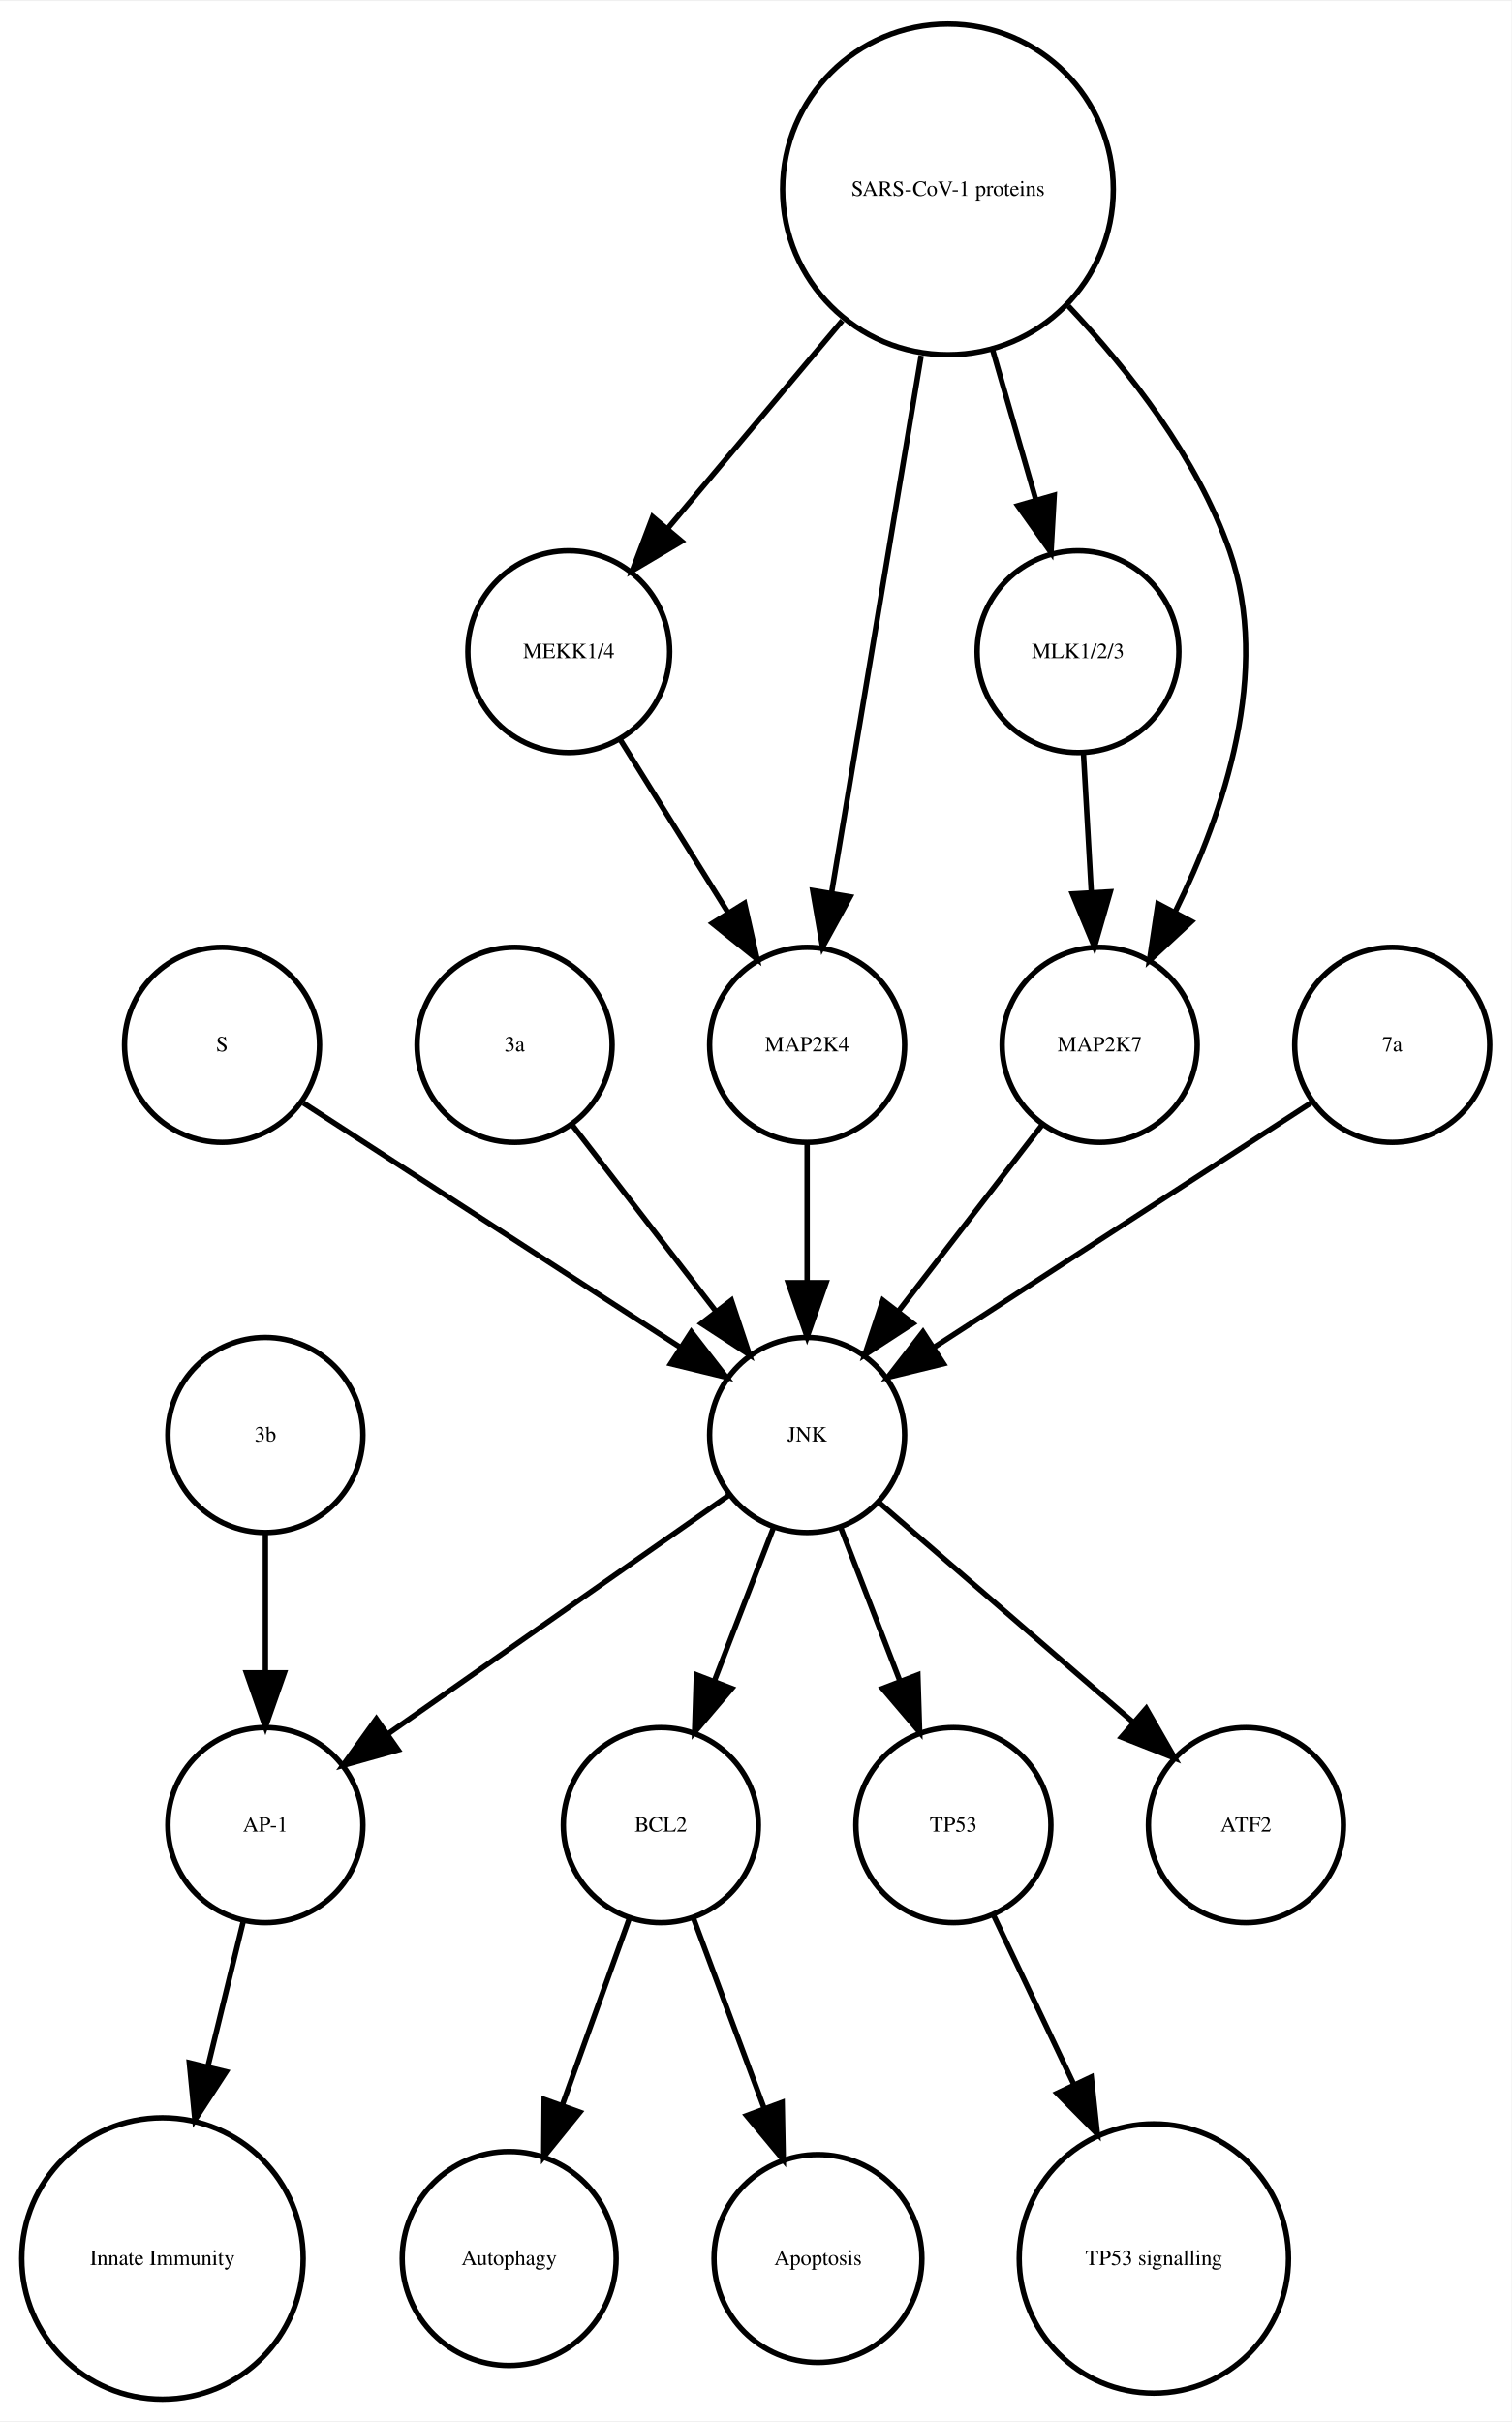
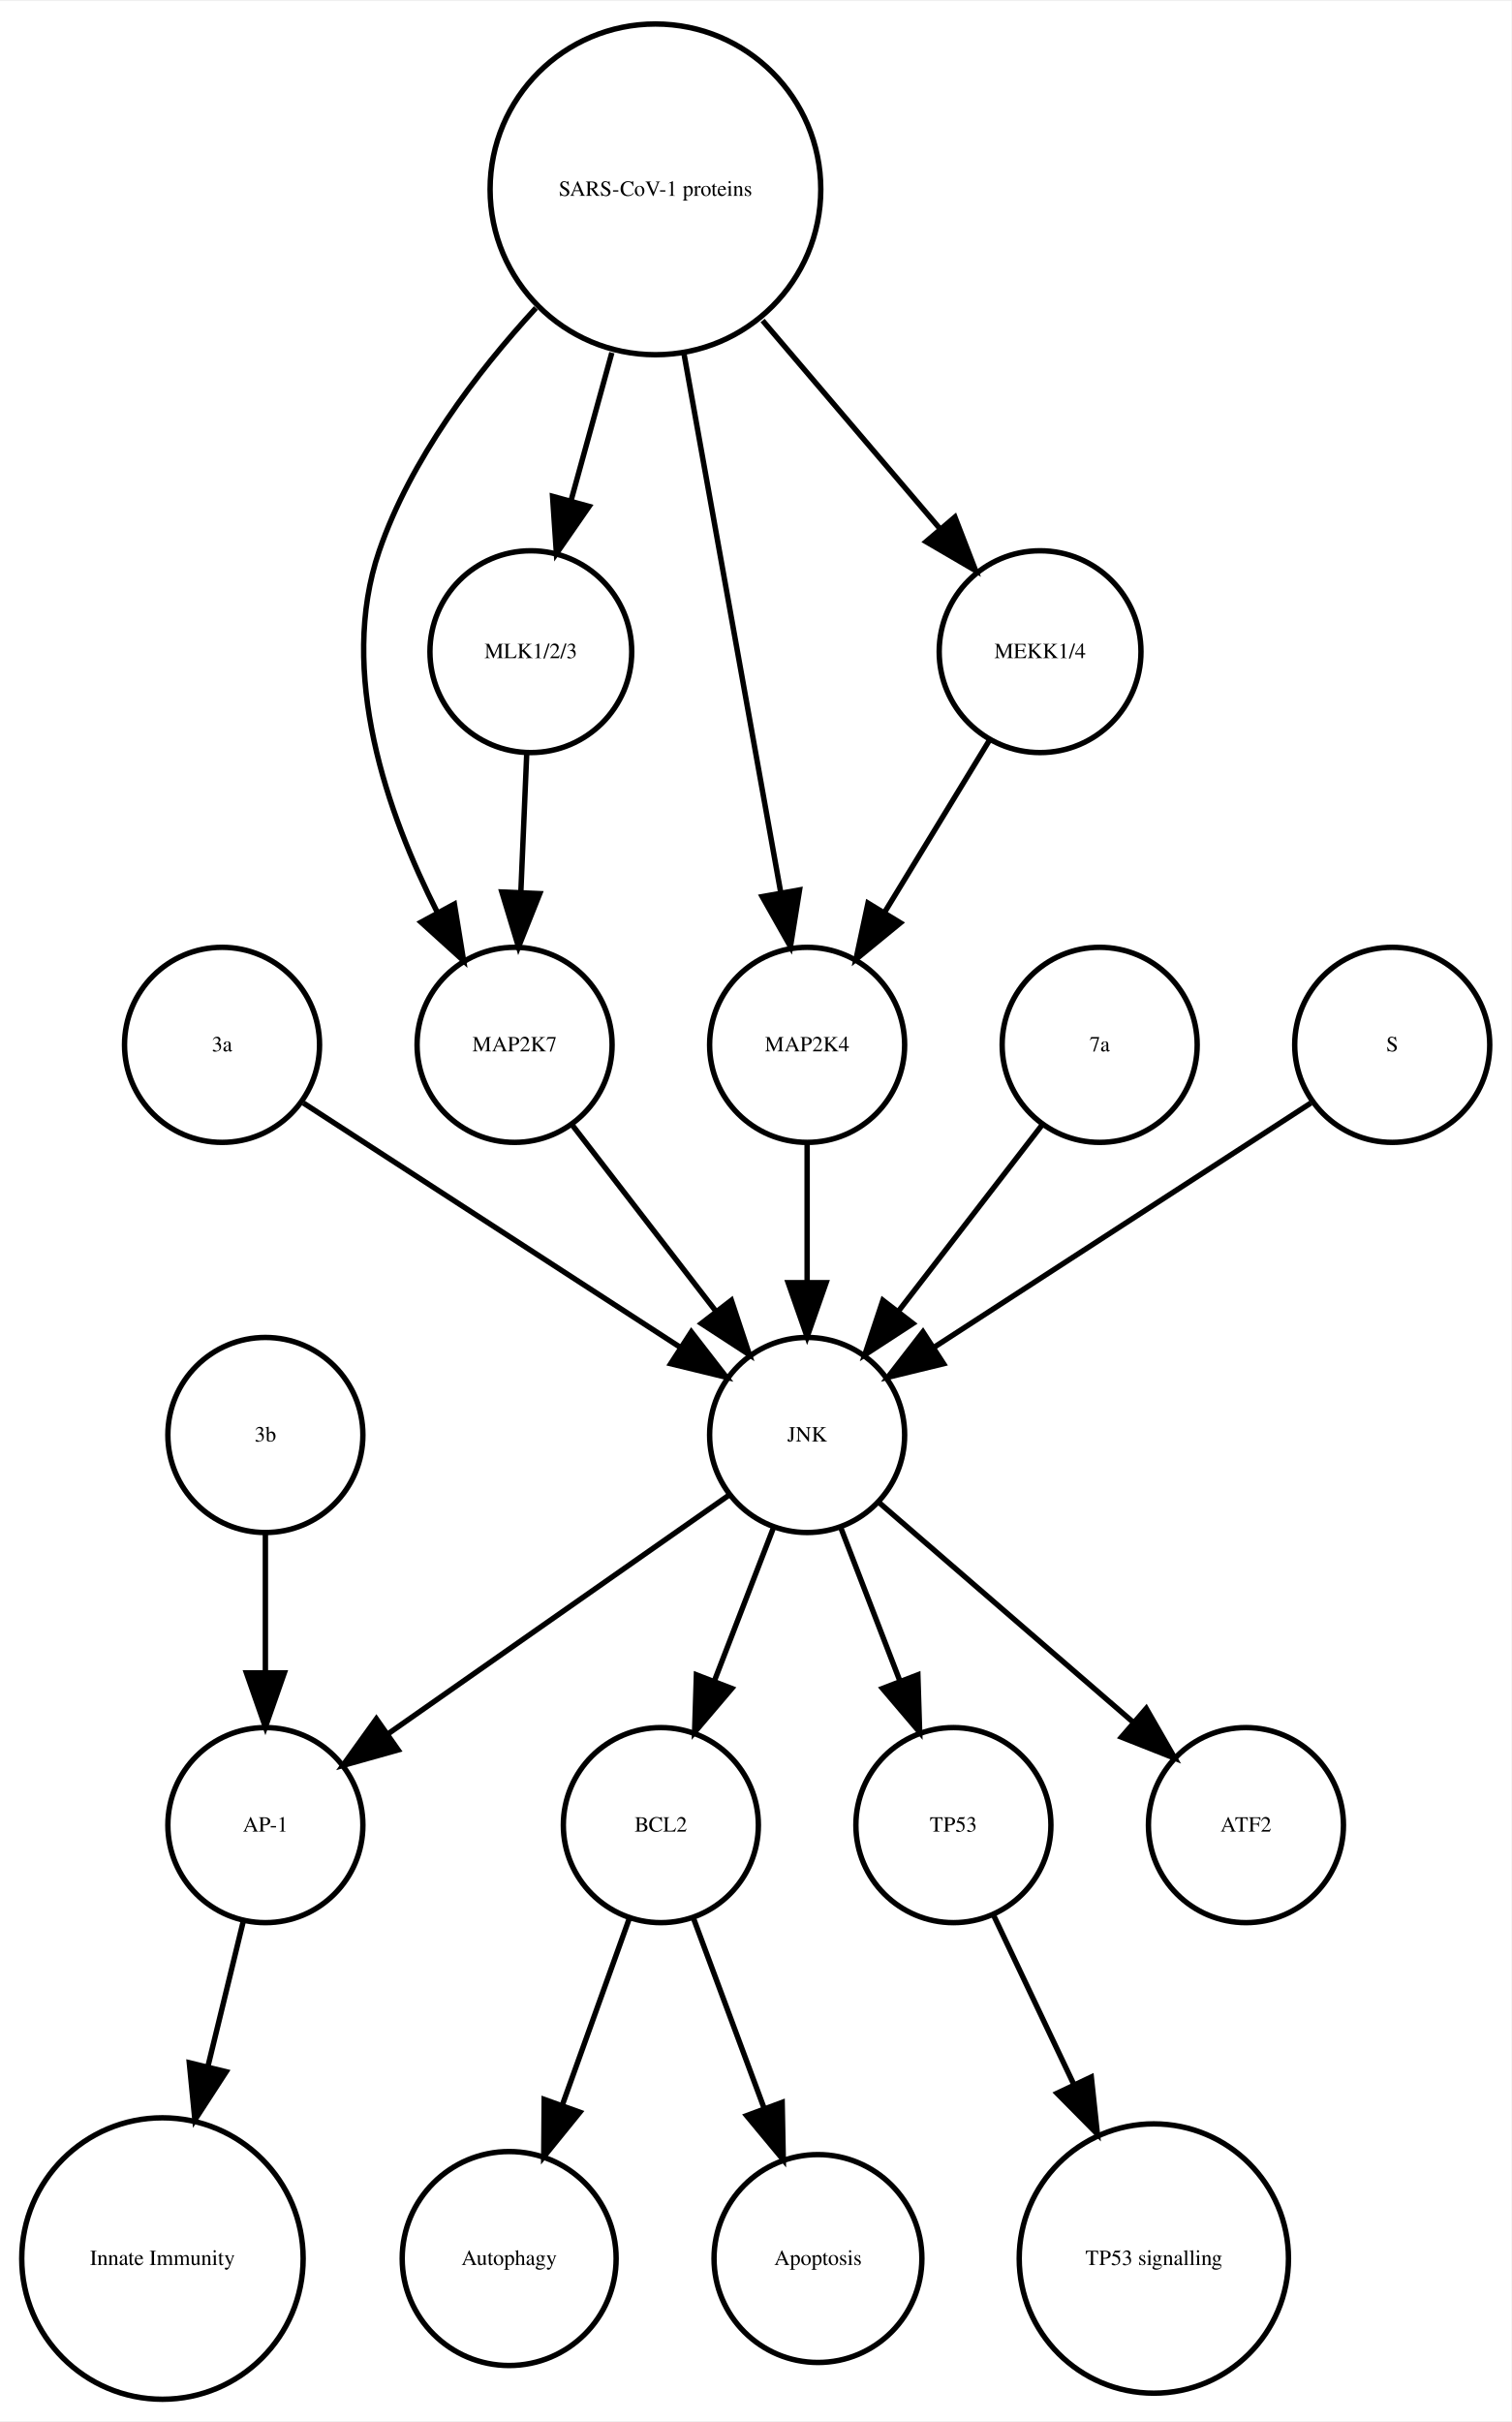
<svg xmlns="http://www.w3.org/2000/svg" width="279pt" height="447pt" viewBox="0.00 0.00 278.99 446.61">
  <g id="graph0" class="graph" transform="scale(1 1) rotate(0) translate(4 442.614)">
    <polygon fill="white" stroke="none" points="-4,4 -4,-442.614 274.986,-442.614 274.986,4 -4,4" />
    <g id="node1" class="node">
      <ellipse fill="none" stroke="black" cx="117.986" cy="-105.972" rx="18" ry="18" />
      <text text-anchor="middle" x="117.986" y="-104.772" font-family="Times,serif" font-size="4.00">BCL2</text>
    </g>
    <g id="node2" class="node">
      <ellipse fill="none" stroke="black" cx="89.986" cy="-25.986" rx="19.745" ry="19.745" />
      <text text-anchor="middle" x="89.986" y="-24.786" font-family="Times,serif" font-size="4.00">Autophagy</text>
    </g>
    <g id="edge1" class="edge">
      <path fill="none" stroke="black" d="M112.185,-88.814C108.616,-78.876 103.951,-65.882 99.819,-54.373" />
      <polygon fill="black" stroke="black" points="103.039,-52.985 96.366,-44.756 96.451,-55.35 103.039,-52.985" />
    </g>
    <g id="node7" class="node">
      <ellipse fill="none" stroke="black" cx="146.986" cy="-25.986" rx="19.184" ry="19.184" />
      <text text-anchor="middle" x="146.986" y="-24.786" font-family="Times,serif" font-size="4.00">Apoptosis</text>
    </g>
    <g id="edge2" class="edge">
      <path fill="none" stroke="black" d="M123.995,-88.814C127.742,-78.738 132.657,-65.521 136.98,-53.895" />
      <polygon fill="black" stroke="black" points="140.378,-54.799 140.583,-44.206 133.817,-52.359 140.378,-54.799" />
    </g>
    <g id="node3" class="node">
      <ellipse fill="none" stroke="black" cx="44.986" cy="-105.972" rx="18" ry="18" />
      <text text-anchor="middle" x="44.986" y="-104.772" font-family="Times,serif" font-size="4.00">AP-1</text>
    </g>
    <g id="node4" class="node">
      <ellipse fill="none" stroke="black" cx="25.986" cy="-25.986" rx="25.972" ry="25.972" />
      <text text-anchor="middle" x="25.986" y="-24.786" font-family="Times,serif" font-size="4.00">Innate Immunity</text>
    </g>
    <g id="edge3" class="edge">
      <path fill="none" stroke="black" d="M40.864,-88.05C38.956,-80.221 36.617,-70.621 34.364,-61.371" />
      <polygon fill="black" stroke="black" points="37.744,-60.46 31.976,-51.573 30.943,-62.117 37.744,-60.46" />
    </g>
    <g id="node5" class="node">
      <ellipse fill="none" stroke="black" cx="171.986" cy="-105.972" rx="18" ry="18" />
      <text text-anchor="middle" x="171.986" y="-104.772" font-family="Times,serif" font-size="4.00">TP53</text>
    </g>
    <g id="node6" class="node">
      <ellipse fill="none" stroke="black" cx="208.986" cy="-25.986" rx="24.851" ry="24.851" />
      <text text-anchor="middle" x="208.986" y="-24.786" font-family="Times,serif" font-size="4.00">TP53 signalling</text>
    </g>
    <g id="edge4" class="edge">
      <path fill="none" stroke="black" d="M179.474,-89.191C183.72,-80.24 189.183,-68.725 194.253,-58.04" />
      <polygon fill="black" stroke="black" points="197.441,-59.485 198.566,-48.95 191.117,-56.484 197.441,-59.485" />
    </g>
    <g id="node8" class="node">
-       <ellipse fill="none" stroke="black" cx="44.986" cy="-177.972" rx="18" ry="18" />
-       <text text-anchor="middle" x="44.986" y="-176.772" font-family="Times,serif" font-size="4.00">3b</text>
-     </g>
-     <g id="edge5" class="edge">
-       <path fill="none" stroke="black" d="M44.986,-159.669C44.986,-151.955 44.986,-142.685 44.986,-134.085" />
-       <polygon fill="black" stroke="black" points="48.486,-134.077 44.986,-124.077 41.486,-134.077 48.486,-134.077" />
-     </g>
-     <g id="node9" class="node">
      <ellipse fill="none" stroke="black" cx="36.986" cy="-249.972" rx="18" ry="18" />
-       <text text-anchor="middle" x="36.986" y="-248.772" font-family="Times,serif" font-size="4.00">S</text>
+       <text text-anchor="middle" x="36.986" y="-248.772" font-family="Times,serif" font-size="4.00">3a</text>
    </g>
    <g id="node10" class="node">
      <ellipse fill="none" stroke="black" cx="144.986" cy="-177.972" rx="18" ry="18" />
      <text text-anchor="middle" x="144.986" y="-176.772" font-family="Times,serif" font-size="4.00">JNK</text>
    </g>
-     <g id="edge6" class="edge">
+     <g id="edge5" class="edge">
      <path fill="none" stroke="black" d="M52.003,-239.239C70.058,-227.537 100.561,-207.766 121.683,-194.076" />
      <polygon fill="black" stroke="black" points="123.609,-196.999 130.097,-188.623 119.802,-191.125 123.609,-196.999" />
+     </g>
+     <g id="node9" class="node">
+       <ellipse fill="none" stroke="black" cx="116.986" cy="-407.855" rx="30.52" ry="30.52" />
+       <text text-anchor="middle" x="116.986" y="-406.655" font-family="Times,serif" font-size="4.00">SARS-CoV-1 proteins</text>
+     </g>
+     <g id="node12" class="node">
+       <ellipse fill="none" stroke="black" cx="90.986" cy="-249.972" rx="18" ry="18" />
+       <text text-anchor="middle" x="90.986" y="-248.772" font-family="Times,serif" font-size="4.00">MAP2K7</text>
+     </g>
+     <g id="edge8" class="edge">
+       <path fill="none" stroke="black" d="M94.919,-385.953C83.935,-374.003 71.788,-358.045 65.986,-341.095 58.328,-318.726 67.471,-292.645 76.779,-274.313" />
+       <polygon fill="black" stroke="black" points="79.873,-275.951 81.574,-265.493 73.723,-272.607 79.873,-275.951" />
+     </g>
+     <g id="node13" class="node">
+       <ellipse fill="none" stroke="black" cx="144.986" cy="-249.972" rx="18" ry="18" />
+       <text text-anchor="middle" x="144.986" y="-248.772" font-family="Times,serif" font-size="4.00">MAP2K4</text>
+     </g>
+     <g id="edge9" class="edge">
+       <path fill="none" stroke="black" d="M122.253,-377.534C127.371,-349.038 135.083,-306.105 140.077,-278.304" />
+       <polygon fill="black" stroke="black" points="143.586,-278.564 141.909,-268.103 136.696,-277.326 143.586,-278.564" />
+     </g>
+     <g id="node16" class="node">
+       <ellipse fill="none" stroke="black" cx="93.986" cy="-322.534" rx="18.623" ry="18.623" />
+       <text text-anchor="middle" x="93.986" y="-321.334" font-family="Times,serif" font-size="4.00">MLK1/2/3</text>
+     </g>
+     <g id="edge7" class="edge">
+       <path fill="none" stroke="black" d="M108.942,-377.713C106.484,-368.808 103.794,-359.063 101.381,-350.322" />
+       <polygon fill="black" stroke="black" points="104.741,-349.342 98.707,-340.634 97.994,-351.205 104.741,-349.342" />
+     </g>
+     <g id="node18" class="node">
+       <ellipse fill="none" stroke="black" cx="187.986" cy="-322.534" rx="18.623" ry="18.623" />
+       <text text-anchor="middle" x="187.986" y="-321.334" font-family="Times,serif" font-size="4.00">MEKK1/4</text>
+     </g>
+     <g id="edge6" class="edge">
+       <path fill="none" stroke="black" d="M136.764,-383.645C147.032,-371.595 159.499,-356.964 169.563,-345.154" />
+       <polygon fill="black" stroke="black" points="172.268,-347.376 176.09,-337.495 166.94,-342.836 172.268,-347.376" />
    </g>
    <g id="edge10" class="edge">
      <path fill="none" stroke="black" d="M138.724,-160.737C135.487,-152.344 131.461,-141.907 127.82,-132.468" />
      <polygon fill="black" stroke="black" points="131.079,-131.19 124.214,-123.12 124.548,-133.709 131.079,-131.19" />
    </g>
-     <g id="edge7" class="edge">
+     <g id="edge11" class="edge">
      <path fill="none" stroke="black" d="M130.659,-166.943C114.173,-155.403 86.893,-136.307 67.549,-122.766" />
      <polygon fill="black" stroke="black" points="69.487,-119.85 59.287,-116.983 65.472,-125.585 69.487,-119.85" />
    </g>
-     <g id="edge8" class="edge">
+     <g id="edge12" class="edge">
      <path fill="none" stroke="black" d="M151.248,-160.737C154.486,-152.344 158.511,-141.907 162.152,-132.468" />
      <polygon fill="black" stroke="black" points="165.425,-133.709 165.758,-123.12 158.894,-131.19 165.425,-133.709" />
    </g>
-     <g id="node17" class="node">
+     <g id="node15" class="node">
      <ellipse fill="none" stroke="black" cx="225.986" cy="-105.972" rx="18" ry="18" />
      <text text-anchor="middle" x="225.986" y="-104.772" font-family="Times,serif" font-size="4.00">ATF2</text>
    </g>
-     <g id="edge9" class="edge">
+     <g id="edge13" class="edge">
      <path fill="none" stroke="black" d="M158.362,-165.413C171.101,-154.404 190.465,-137.669 205.213,-124.925" />
      <polygon fill="black" stroke="black" points="207.582,-127.503 212.86,-118.316 203.005,-122.207 207.582,-127.503" />
    </g>
    <g id="node11" class="node">
-       <ellipse fill="none" stroke="black" cx="90.986" cy="-249.972" rx="18" ry="18" />
-       <text text-anchor="middle" x="90.986" y="-248.772" font-family="Times,serif" font-size="4.00">3a</text>
+       <ellipse fill="none" stroke="black" cx="44.986" cy="-177.972" rx="18" ry="18" />
+       <text text-anchor="middle" x="44.986" y="-176.772" font-family="Times,serif" font-size="4.00">3b</text>
    </g>
-     <g id="edge11" class="edge">
+     <g id="edge14" class="edge">
+       <path fill="none" stroke="black" d="M44.986,-159.669C44.986,-151.955 44.986,-142.685 44.986,-134.085" />
+       <polygon fill="black" stroke="black" points="48.486,-134.077 44.986,-124.077 41.486,-134.077 48.486,-134.077" />
+     </g>
+     <g id="edge15" class="edge">
      <path fill="none" stroke="black" d="M101.655,-235.143C109.199,-225.363 119.467,-212.052 128.115,-200.843" />
      <polygon fill="black" stroke="black" points="131.003,-202.829 134.34,-192.773 125.46,-198.553 131.003,-202.829" />
    </g>
-     <g id="node12" class="node">
-       <ellipse fill="none" stroke="black" cx="100.986" cy="-322.534" rx="18.623" ry="18.623" />
-       <text text-anchor="middle" x="100.986" y="-321.334" font-family="Times,serif" font-size="4.00">MEKK1/4</text>
-     </g>
-     <g id="node13" class="node">
-       <ellipse fill="none" stroke="black" cx="144.986" cy="-249.972" rx="18" ry="18" />
-       <text text-anchor="middle" x="144.986" y="-248.772" font-family="Times,serif" font-size="4.00">MAP2K4</text>
-     </g>
-     <g id="edge12" class="edge">
-       <path fill="none" stroke="black" d="M110.534,-306.223C116.32,-296.944 123.82,-284.916 130.344,-274.453" />
-       <polygon fill="black" stroke="black" points="133.438,-276.107 135.759,-265.77 127.498,-272.403 133.438,-276.107" />
-     </g>
-     <g id="edge13" class="edge">
+     <g id="edge16" class="edge">
      <path fill="none" stroke="black" d="M144.986,-231.669C144.986,-223.955 144.986,-214.685 144.986,-206.085" />
      <polygon fill="black" stroke="black" points="148.486,-206.077 144.986,-196.077 141.486,-206.077 148.486,-206.077" />
    </g>
    <g id="node14" class="node">
-       <ellipse fill="none" stroke="black" cx="170.986" cy="-407.855" rx="30.52" ry="30.52" />
-       <text text-anchor="middle" x="170.986" y="-406.655" font-family="Times,serif" font-size="4.00">SARS-CoV-1 proteins</text>
+       <ellipse fill="none" stroke="black" cx="198.986" cy="-249.972" rx="18" ry="18" />
+       <text text-anchor="middle" x="198.986" y="-248.772" font-family="Times,serif" font-size="4.00">7a</text>
    </g>
    <g id="edge17" class="edge">
-       <path fill="none" stroke="black" d="M151.487,-383.645C141.364,-371.595 129.072,-356.964 119.15,-345.154" />
-       <polygon fill="black" stroke="black" points="121.827,-342.9 112.715,-337.495 116.468,-347.403 121.827,-342.9" />
-     </g>
-     <g id="edge14" class="edge">
-       <path fill="none" stroke="black" d="M166.035,-377.167C161.274,-348.625 154.139,-305.85 149.523,-278.173" />
-       <polygon fill="black" stroke="black" points="152.927,-277.305 147.829,-268.018 146.022,-278.457 152.927,-277.305" />
-     </g>
-     <g id="node16" class="node">
-       <ellipse fill="none" stroke="black" cx="194.986" cy="-322.534" rx="18.623" ry="18.623" />
-       <text text-anchor="middle" x="194.986" y="-321.334" font-family="Times,serif" font-size="4.00">MLK1/2/3</text>
-     </g>
-     <g id="edge15" class="edge">
-       <path fill="none" stroke="black" d="M179.246,-378.18C181.818,-369.248 184.646,-359.431 187.187,-350.612" />
-       <polygon fill="black" stroke="black" points="190.6,-351.408 190.004,-340.83 183.873,-349.47 190.6,-351.408" />
-     </g>
-     <g id="node18" class="node">
-       <ellipse fill="none" stroke="black" cx="198.986" cy="-249.972" rx="18" ry="18" />
-       <text text-anchor="middle" x="198.986" y="-248.772" font-family="Times,serif" font-size="4.00">MAP2K7</text>
-     </g>
-     <g id="edge16" class="edge">
-       <path fill="none" stroke="black" d="M193.207,-386.319C204.475,-374.361 217.013,-358.28 222.986,-341.095 230.692,-318.927 221.978,-292.97 212.967,-274.621" />
-       <polygon fill="black" stroke="black" points="215.934,-272.744 208.173,-265.532 209.742,-276.01 215.934,-272.744" />
-     </g>
-     <g id="node15" class="node">
-       <ellipse fill="none" stroke="black" cx="252.986" cy="-249.972" rx="18" ry="18" />
-       <text text-anchor="middle" x="252.986" y="-248.772" font-family="Times,serif" font-size="4.00">7a</text>
+       <path fill="none" stroke="black" d="M188.318,-235.143C180.774,-225.363 170.505,-212.052 161.857,-200.843" />
+       <polygon fill="black" stroke="black" points="164.512,-198.553 155.633,-192.773 158.97,-202.829 164.512,-198.553" />
    </g>
    <g id="edge18" class="edge">
+       <path fill="none" stroke="black" d="M93.229,-303.728C92.898,-295.949 92.503,-286.654 92.137,-278.049" />
+       <polygon fill="black" stroke="black" points="95.634,-277.884 91.712,-268.042 88.64,-278.182 95.634,-277.884" />
+     </g>
+     <g id="node17" class="node">
+       <ellipse fill="none" stroke="black" cx="252.986" cy="-249.972" rx="18" ry="18" />
+       <text text-anchor="middle" x="252.986" y="-248.772" font-family="Times,serif" font-size="4.00">S</text>
+     </g>
+     <g id="edge19" class="edge">
      <path fill="none" stroke="black" d="M237.969,-239.239C219.915,-227.537 189.411,-207.766 168.29,-194.076" />
      <polygon fill="black" stroke="black" points="170.171,-191.125 159.876,-188.623 166.363,-196.999 170.171,-191.125" />
    </g>
-     <g id="edge19" class="edge">
-       <path fill="none" stroke="black" d="M195.996,-303.728C196.437,-295.949 196.963,-286.654 197.451,-278.049" />
-       <polygon fill="black" stroke="black" points="200.947,-278.224 198.019,-268.042 193.958,-277.828 200.947,-278.224" />
-     </g>
    <g id="edge20" class="edge">
-       <path fill="none" stroke="black" d="M188.318,-235.143C180.774,-225.363 170.505,-212.052 161.857,-200.843" />
-       <polygon fill="black" stroke="black" points="164.512,-198.553 155.633,-192.773 158.97,-202.829 164.512,-198.553" />
+       <path fill="none" stroke="black" d="M178.656,-306.223C173.001,-296.944 165.671,-284.916 159.295,-274.453" />
+       <polygon fill="black" stroke="black" points="162.196,-272.488 154.004,-265.77 156.219,-276.13 162.196,-272.488" />
    </g>
  </g>
</svg>
